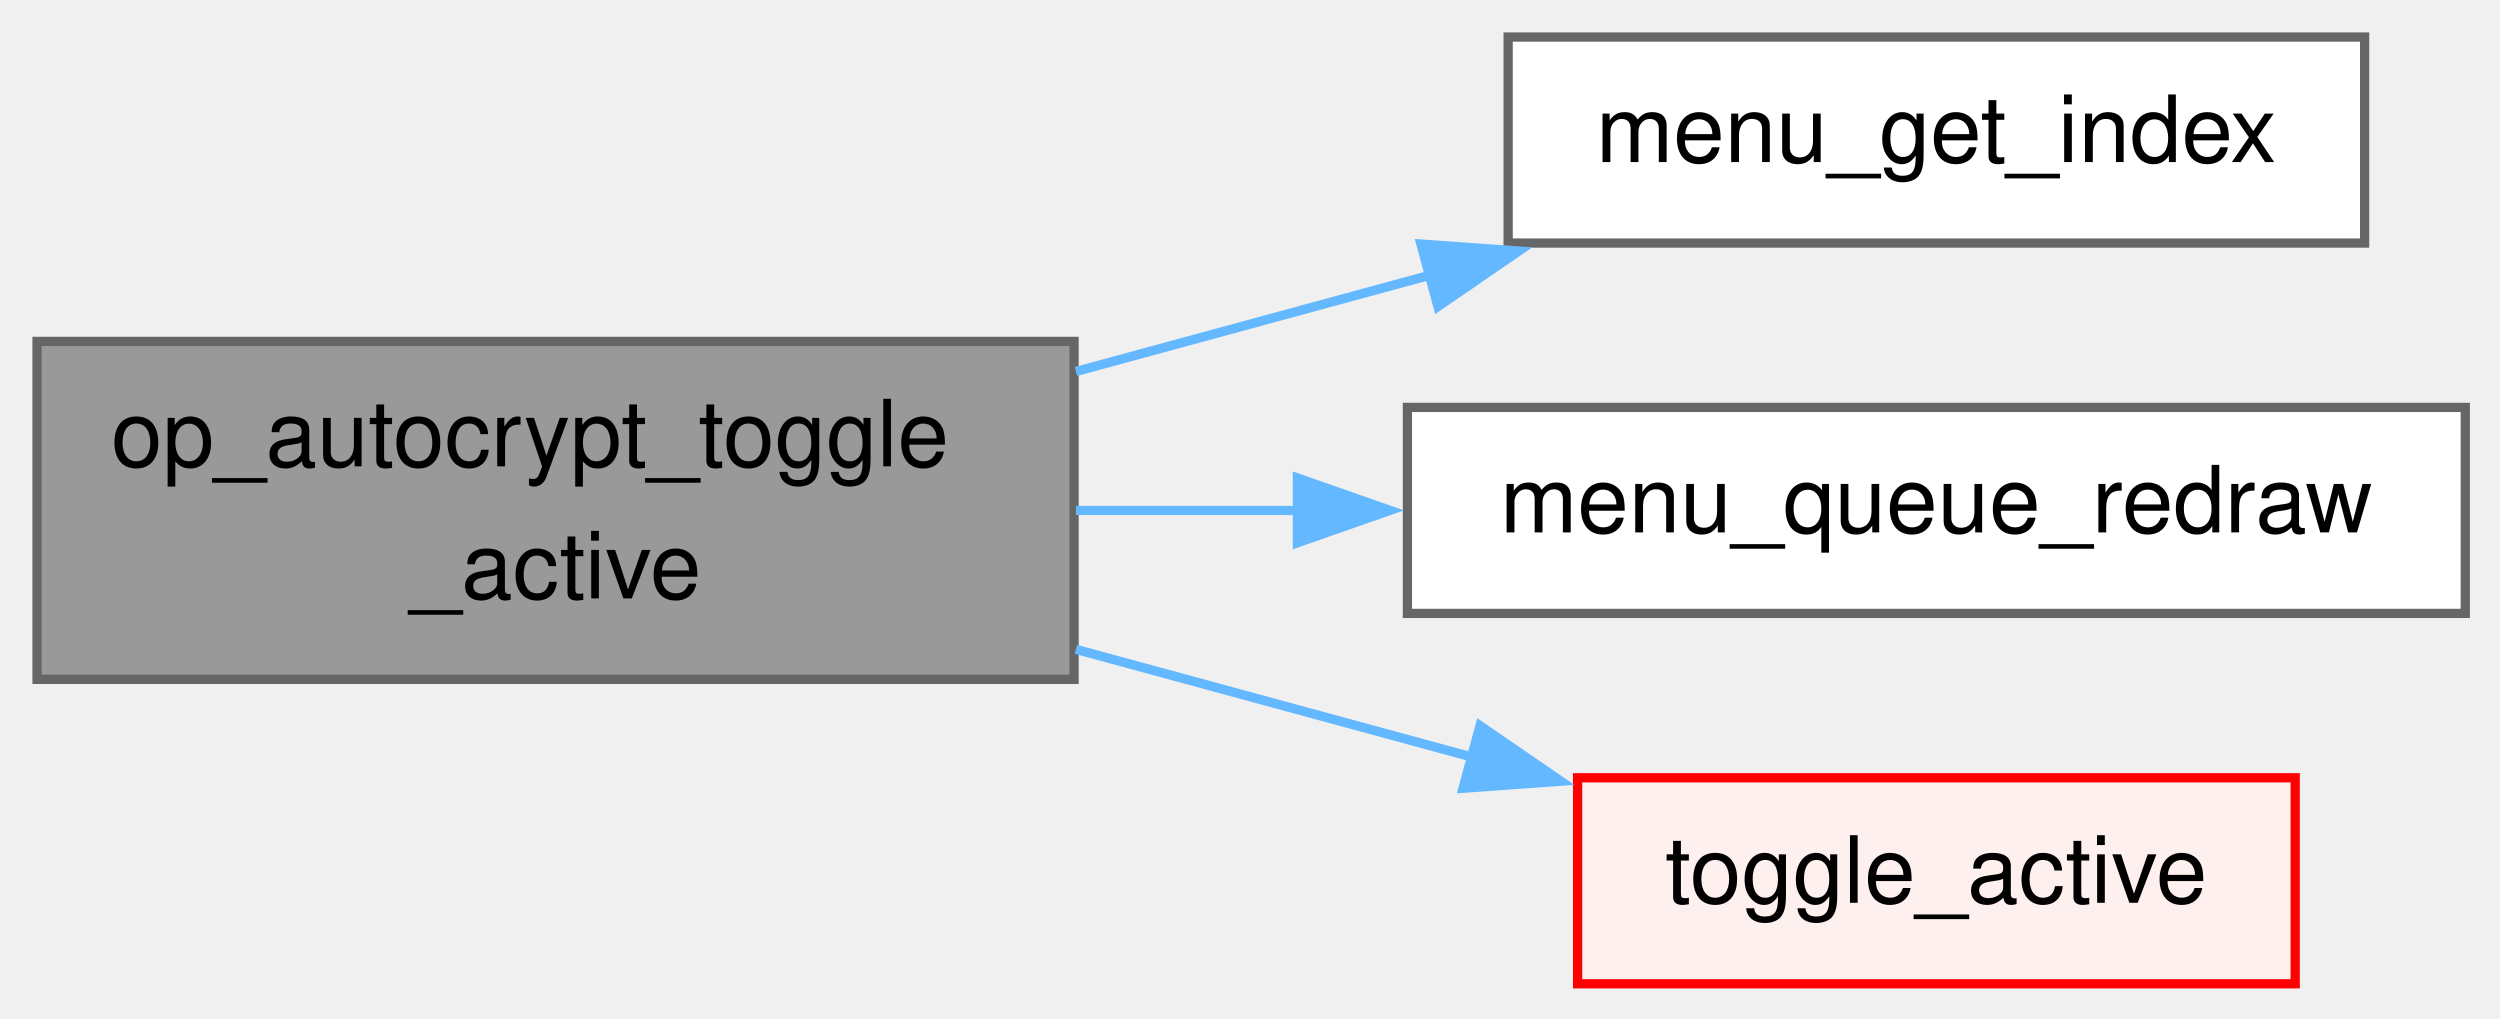
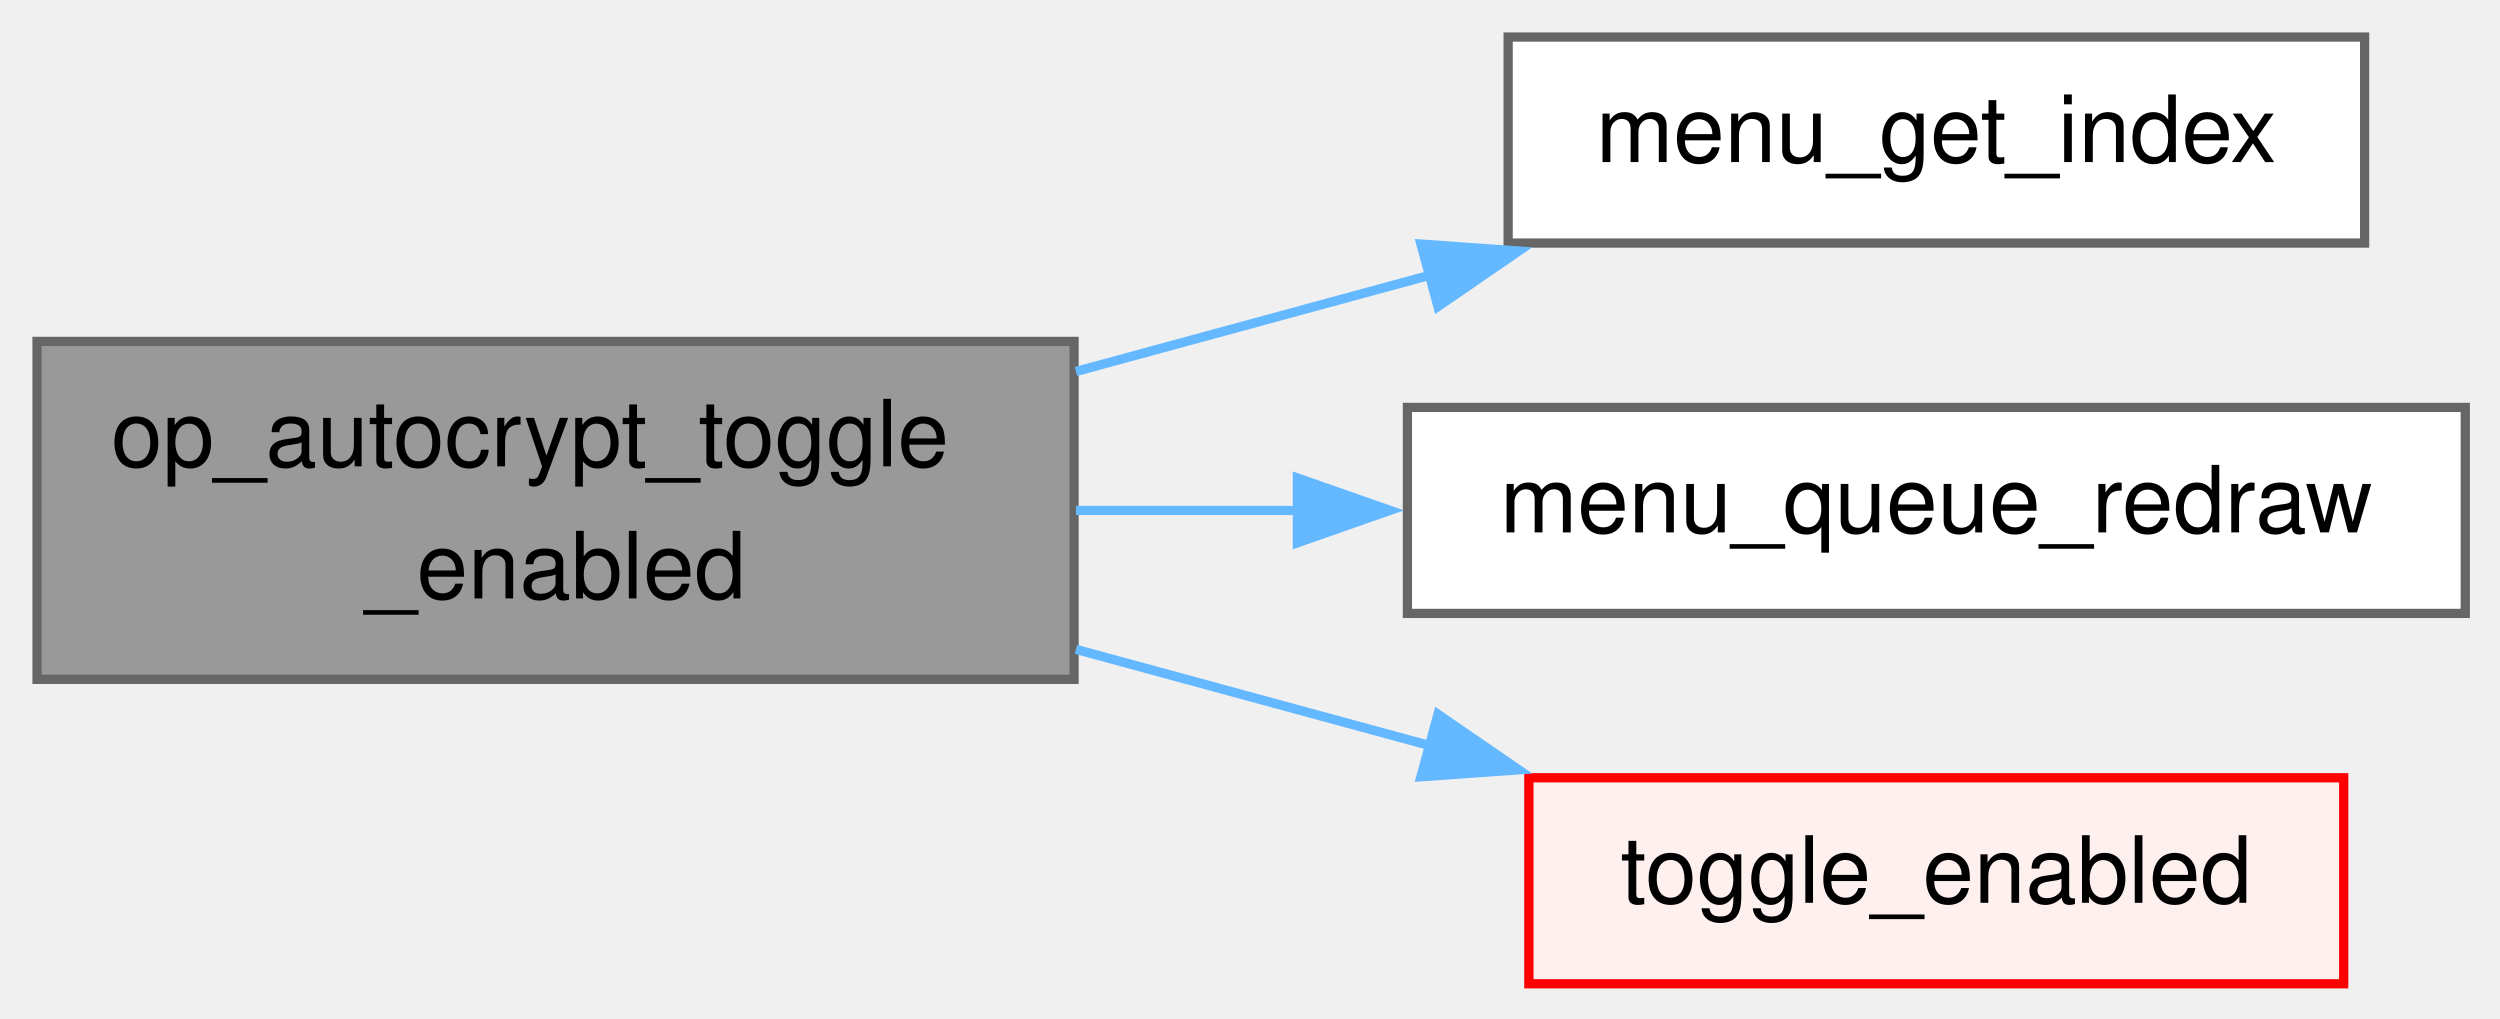
<svg xmlns="http://www.w3.org/2000/svg" xmlns:xlink="http://www.w3.org/1999/xlink" width="270pt" height="110pt" viewBox="0.00 0.00 270.00 110.00">
  <g id="graph0" class="graph" transform="scale(1 1) rotate(0) translate(4 106.25)">
    <g id="Node000001" class="node">
      <g id="a_Node000001">
-         <a xlink:title="Toggle the current account active/inactive - Implements autocrypt_function_t -.">
+         <a xlink:title="Toggle the current account enabled/disabled - Implements autocrypt_function_t -.">
          <polygon fill="#999999" stroke="#666666" points="112,-69.38 0,-69.38 0,-32.88 112,-32.88 112,-69.38" />
          <text xml:space="preserve" text-anchor="start" x="8" y="-55.88" font-family="Helvetica,sans-Serif" font-size="10.00">op_autocrypt_toggle</text>
-           <text xml:space="preserve" text-anchor="middle" x="56" y="-41.62" font-family="Helvetica,sans-Serif" font-size="10.00">_active</text>
+           <text xml:space="preserve" text-anchor="middle" x="56" y="-41.62" font-family="Helvetica,sans-Serif" font-size="10.00">_enabled</text>
        </a>
      </g>
    </g>
    <g id="Node000002" class="node">
      <g id="a_Node000002">
        <a xlink:href="menu_2menu_8c.html#a67ee9260e41986eb4487124b004cff18" target="_top" xlink:title="Get the current selection in the Menu.">
          <polygon fill="white" stroke="#666666" points="251.38,-102.25 158.88,-102.25 158.88,-80 251.38,-80 251.38,-102.25" />
          <text xml:space="preserve" text-anchor="middle" x="205.12" y="-88.75" font-family="Helvetica,sans-Serif" font-size="10.00">menu_get_index</text>
        </a>
      </g>
    </g>
    <g id="edge1_Node000001_Node000002" class="edge">
      <g id="a_edge1_Node000001_Node000002">
        <a xlink:title=" ">
          <path fill="none" stroke="#63b8ff" d="M112.2,-66.13C124.82,-69.56 138.2,-73.2 150.73,-76.61" />
          <polygon fill="#63b8ff" stroke="#63b8ff" points="149.46,-79.89 160.03,-79.14 151.3,-73.14 149.46,-79.89" />
        </a>
      </g>
    </g>
    <g id="Node000003" class="node">
      <g id="a_Node000003">
        <a xlink:href="menu_2menu_8c.html#a5a9733924cc01176ee916515a3683268" target="_top" xlink:title="Queue a request for a redraw.">
          <polygon fill="white" stroke="#666666" points="262.25,-62.25 148,-62.25 148,-40 262.25,-40 262.25,-62.25" />
          <text xml:space="preserve" text-anchor="middle" x="205.12" y="-48.75" font-family="Helvetica,sans-Serif" font-size="10.00">menu_queue_redraw</text>
        </a>
      </g>
    </g>
    <g id="edge2_Node000001_Node000003" class="edge">
      <g id="a_edge2_Node000001_Node000003">
        <a xlink:title=" ">
          <path fill="none" stroke="#63b8ff" d="M112.2,-51.12C120.07,-51.12 128.24,-51.12 136.32,-51.12" />
          <polygon fill="#63b8ff" stroke="#63b8ff" points="136.12,-54.63 146.12,-51.13 136.12,-47.63 136.12,-54.63" />
        </a>
      </g>
    </g>
    <g id="Node000004" class="node">
      <g id="a_Node000004">
-         <a xlink:href="autocrypt_2functions_8c.html#aa18136f638e997af82e6c460609fd220" target="_top" xlink:title="Toggle whether an Autocrypt account is active.">
-           <polygon fill="#fff0f0" stroke="red" points="243.88,-22.25 166.38,-22.25 166.38,0 243.88,0 243.88,-22.25" />
-           <text xml:space="preserve" text-anchor="middle" x="205.12" y="-8.75" font-family="Helvetica,sans-Serif" font-size="10.00">toggle_active</text>
+         <a xlink:href="autocrypt_2functions_8c.html#aff3f13e7ef61b1292c73475db4474fb5" target="_top" xlink:title="Toggle whether an Autocrypt account is enabled.">
+           <polygon fill="#fff0f0" stroke="red" points="249.12,-22.25 161.12,-22.25 161.12,0 249.12,0 249.12,-22.25" />
+           <text xml:space="preserve" text-anchor="middle" x="205.12" y="-8.75" font-family="Helvetica,sans-Serif" font-size="10.00">toggle_enabled</text>
        </a>
      </g>
    </g>
    <g id="edge3_Node000001_Node000004" class="edge">
      <g id="a_edge3_Node000001_Node000004">
        <a xlink:title=" ">
-           <path fill="none" stroke="#63b8ff" d="M112.2,-36.12C126.36,-32.27 141.48,-28.16 155.29,-24.4" />
-           <polygon fill="#63b8ff" stroke="#63b8ff" points="155.84,-27.88 164.58,-21.88 154.01,-21.12 155.84,-27.88" />
+           <path fill="none" stroke="#63b8ff" d="M112.2,-36.12C124.82,-32.69 138.2,-29.05 150.73,-25.64" />
+           <polygon fill="#63b8ff" stroke="#63b8ff" points="151.3,-29.11 160.03,-23.11 149.46,-22.36 151.3,-29.11" />
        </a>
      </g>
    </g>
  </g>
</svg>
